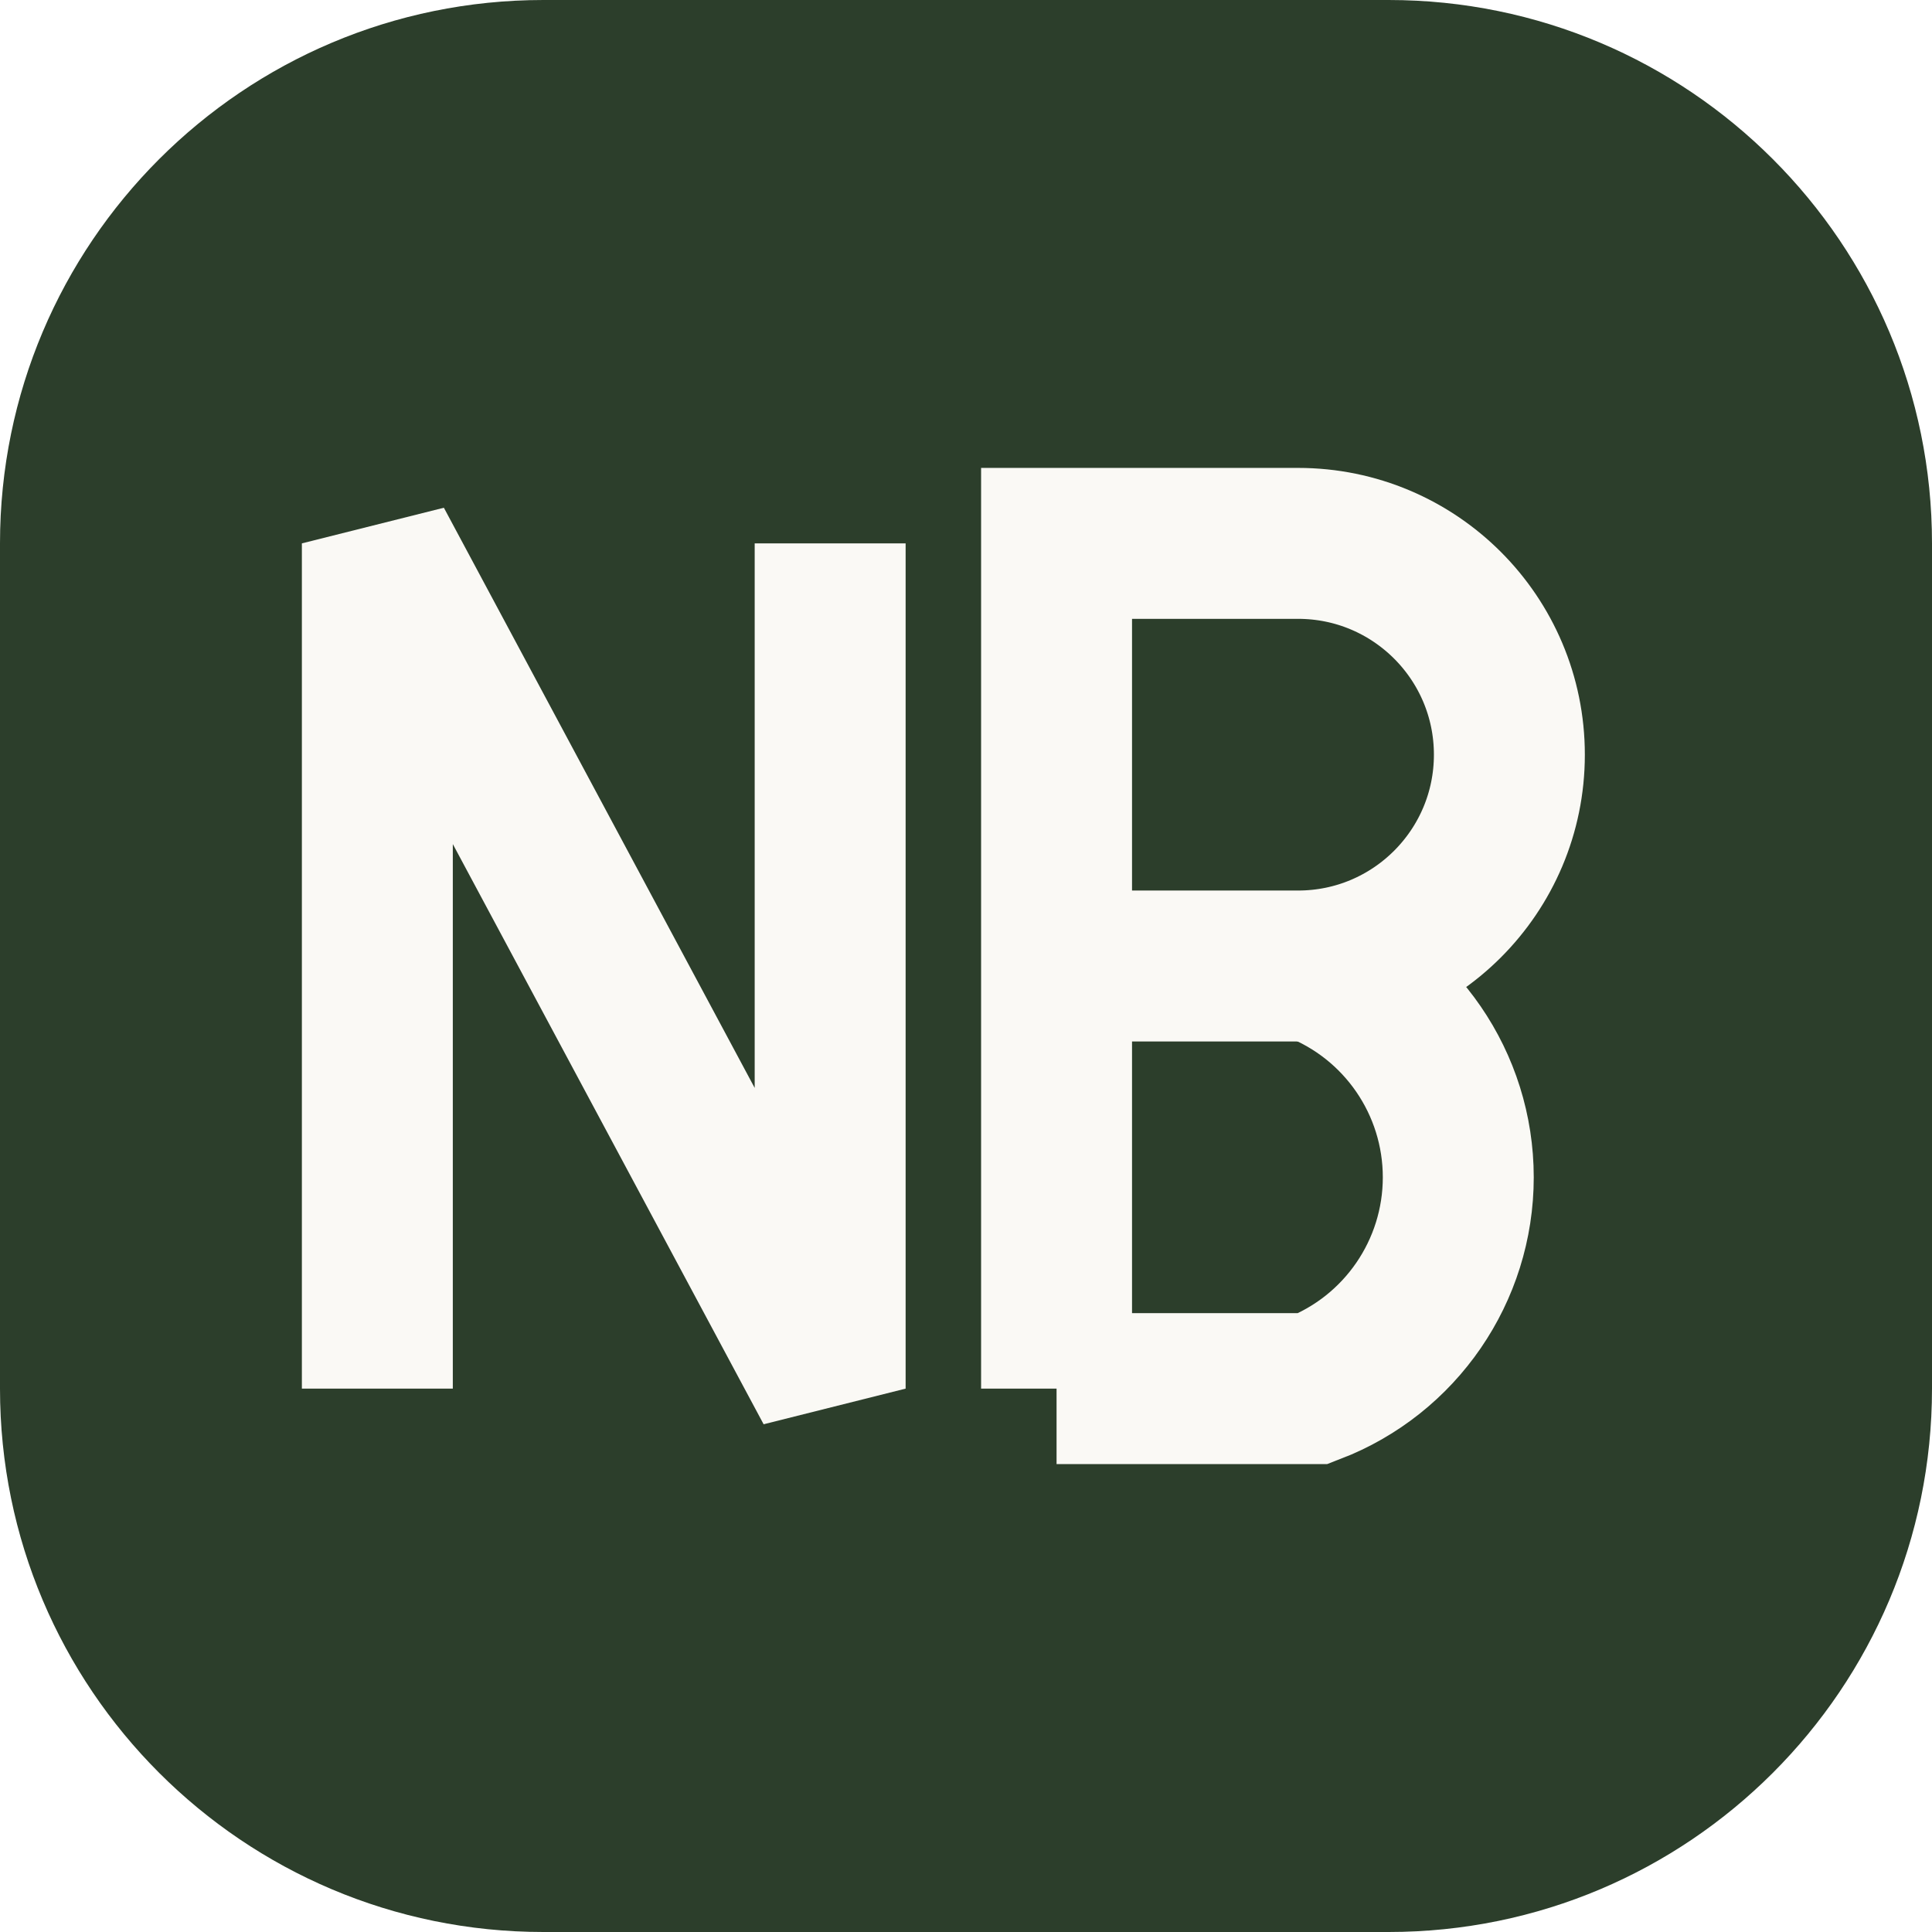
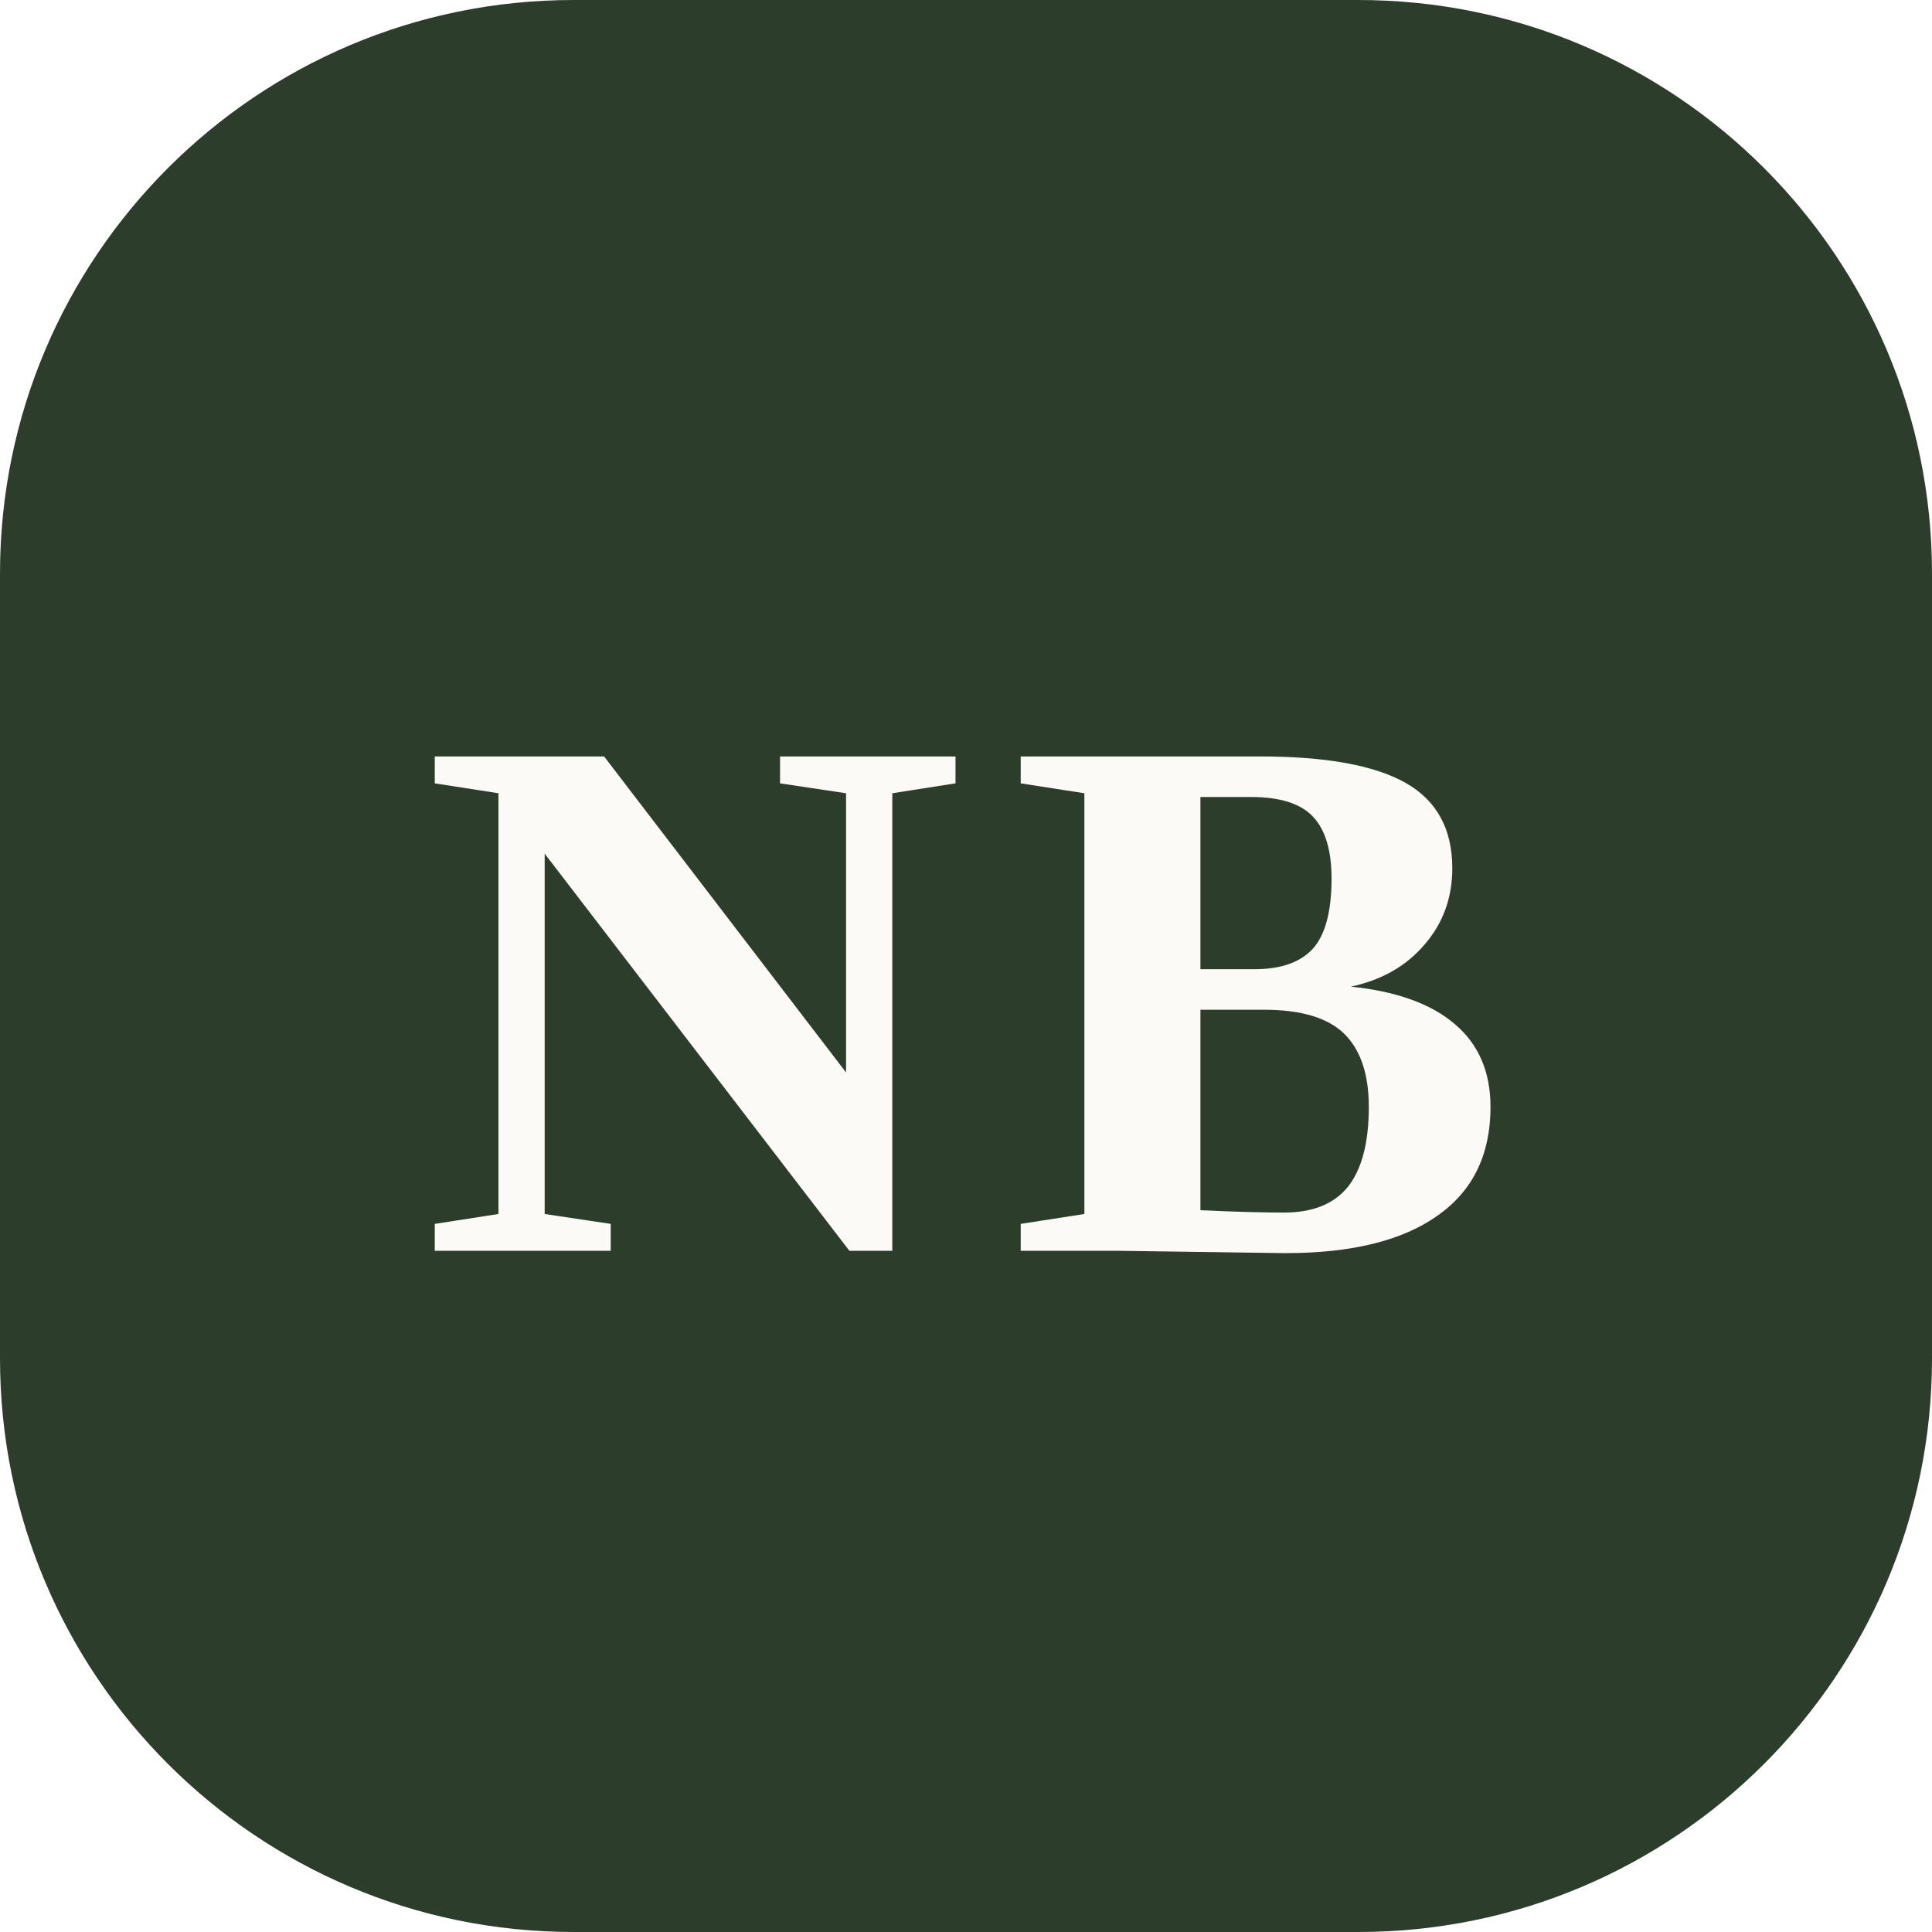
<svg xmlns="http://www.w3.org/2000/svg" viewBox="0 0 64 64" width="64" height="64" role="img" aria-label="Nesrine Benlarbi — L'Atelier">
-   <rect width="64" height="64" rx="18" fill="#2c3e2b" />
-   <g fill="none" stroke="#faf9f5" stroke-width="5" stroke-linejoin="miter" stroke-miterlimit="4">
-     <path d="M12.5 46 V18 L27.5 46 V18" />
-     <path d="M35 46 V18 H43 a7 7 0 0 1 0 14 H35" />
-     <path d="M43.5 32 a7.5 7.5 0 0 1 0 14 H35" />
-   </g>
+   <rect width="64" height="64" rx="19" fill="#2c3e2b" />
+   <text x="32" y="33" text-anchor="middle" dominant-baseline="central" font-family="Georgia, 'Times New Roman', Times, serif" font-size="25" font-weight="700" letter-spacing="1.4" fill="#fbfaf7">NB</text>
</svg>
